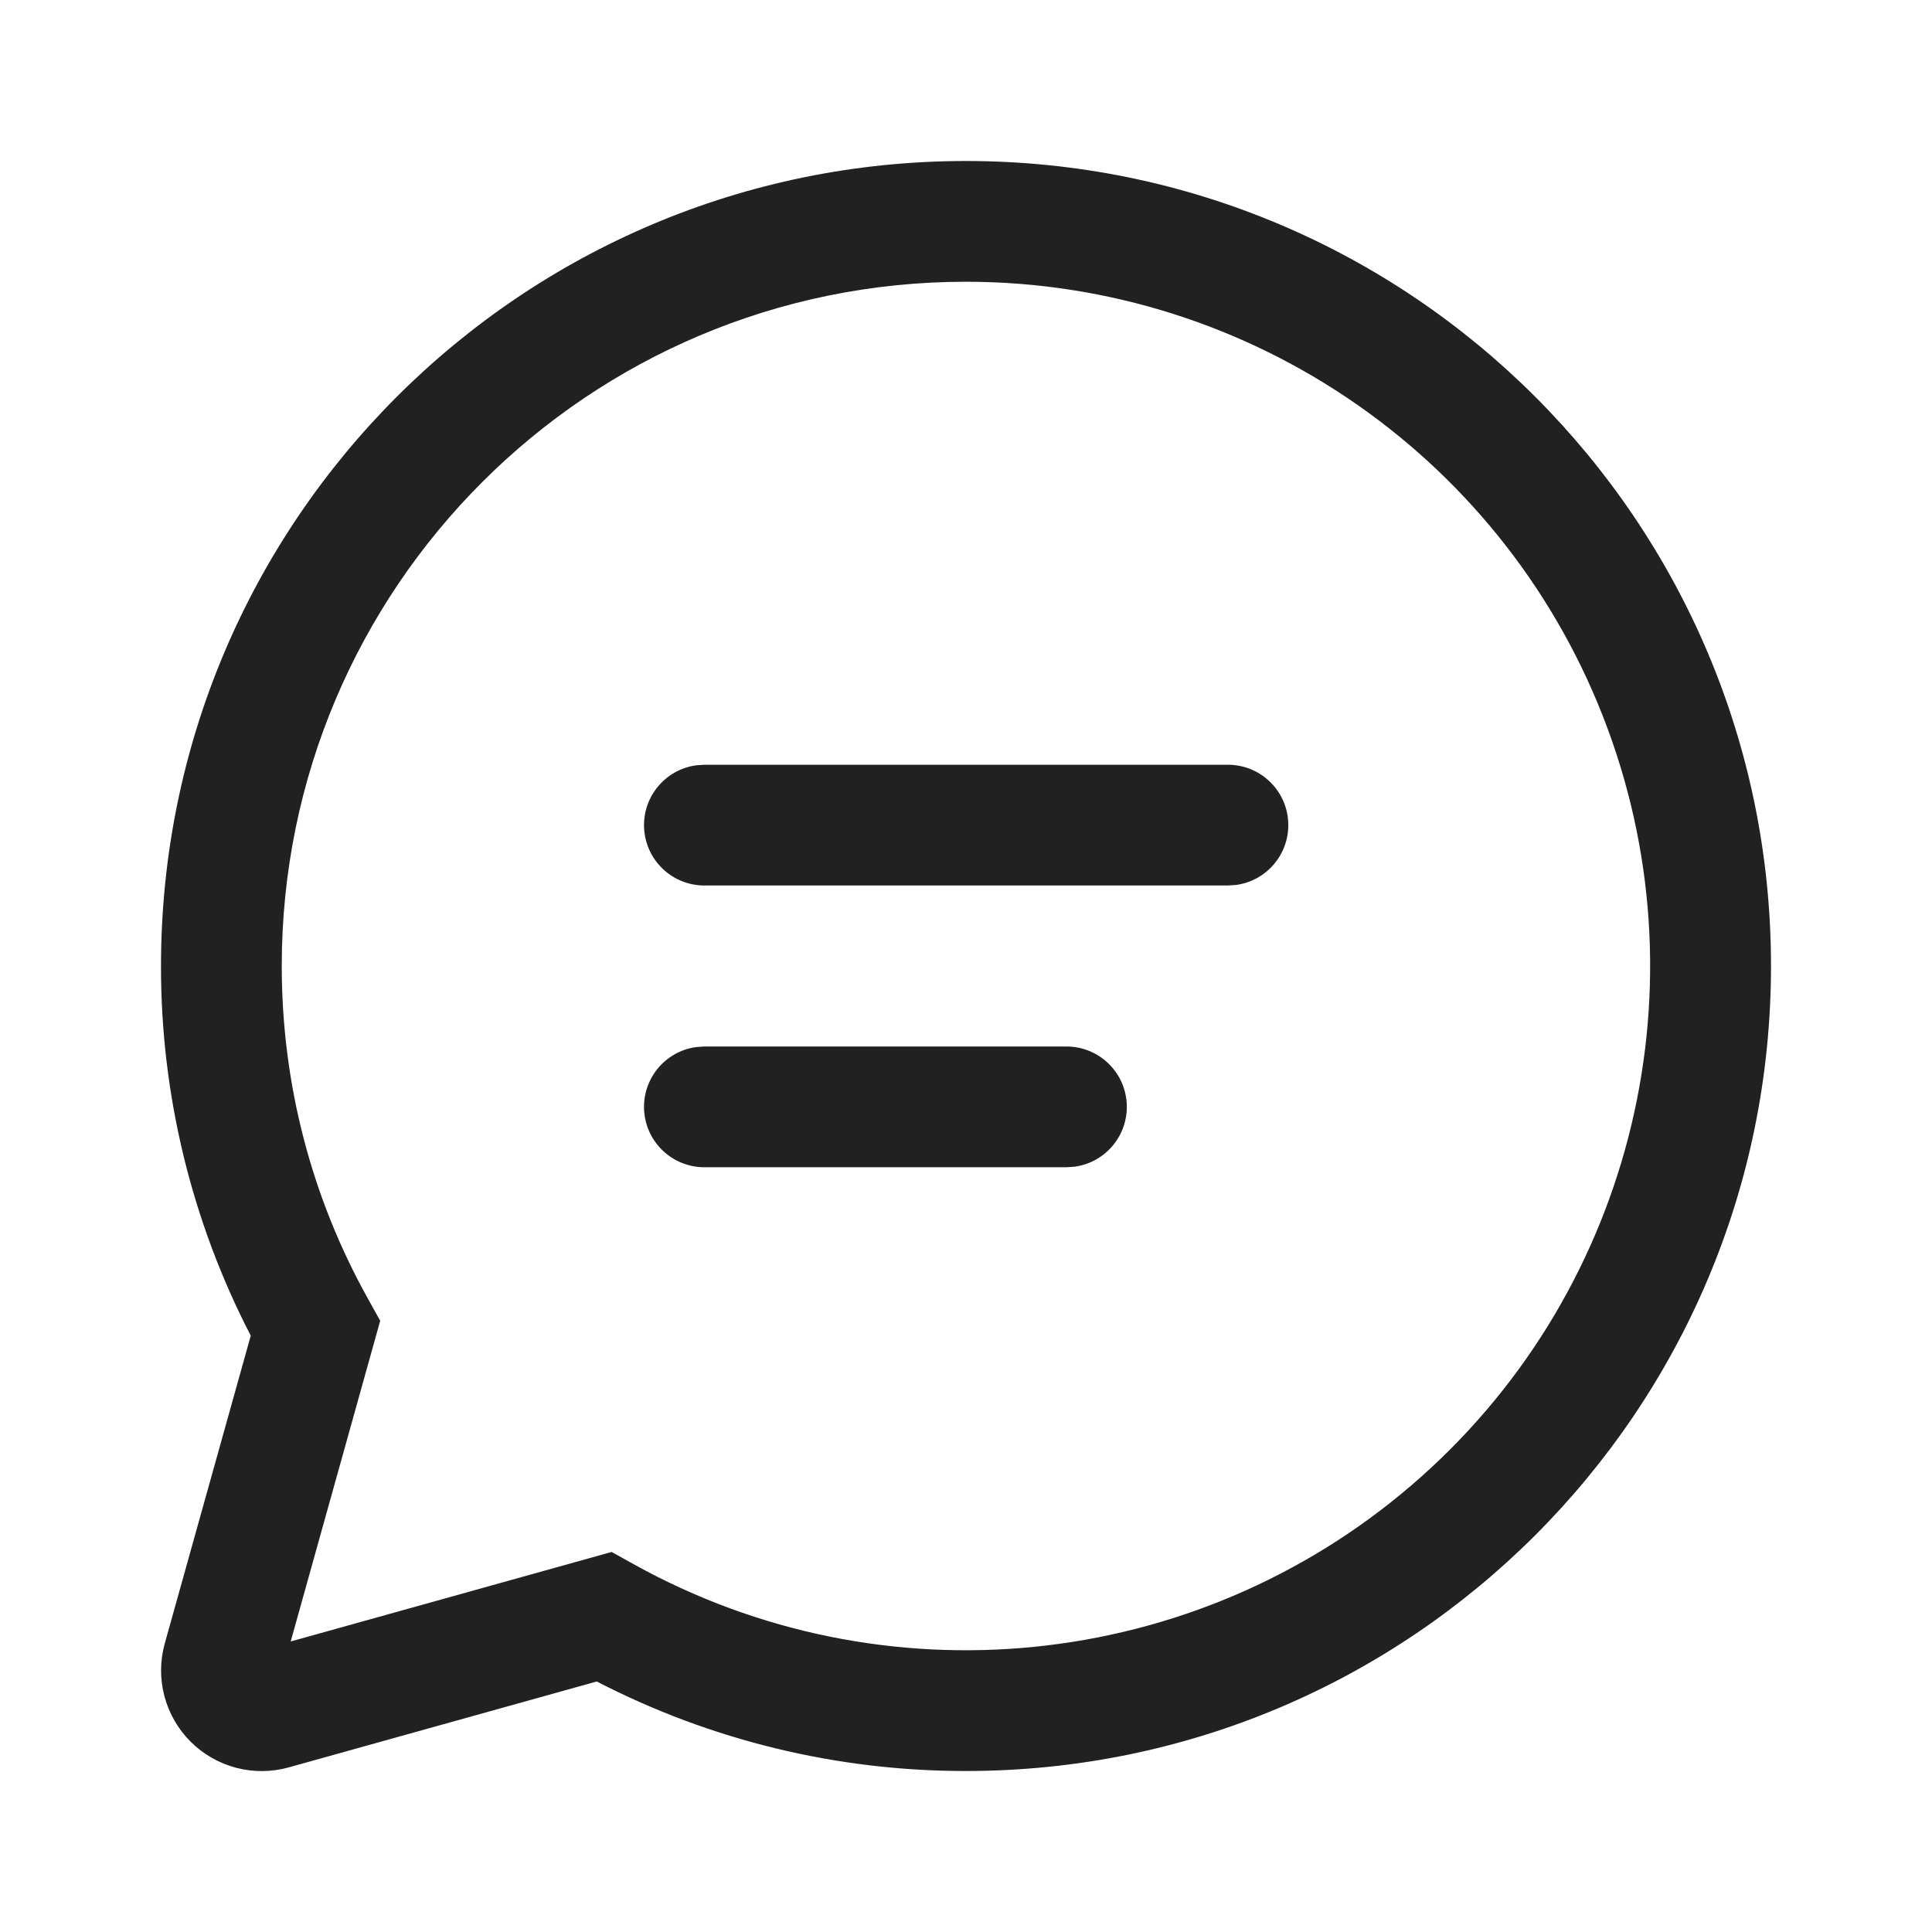
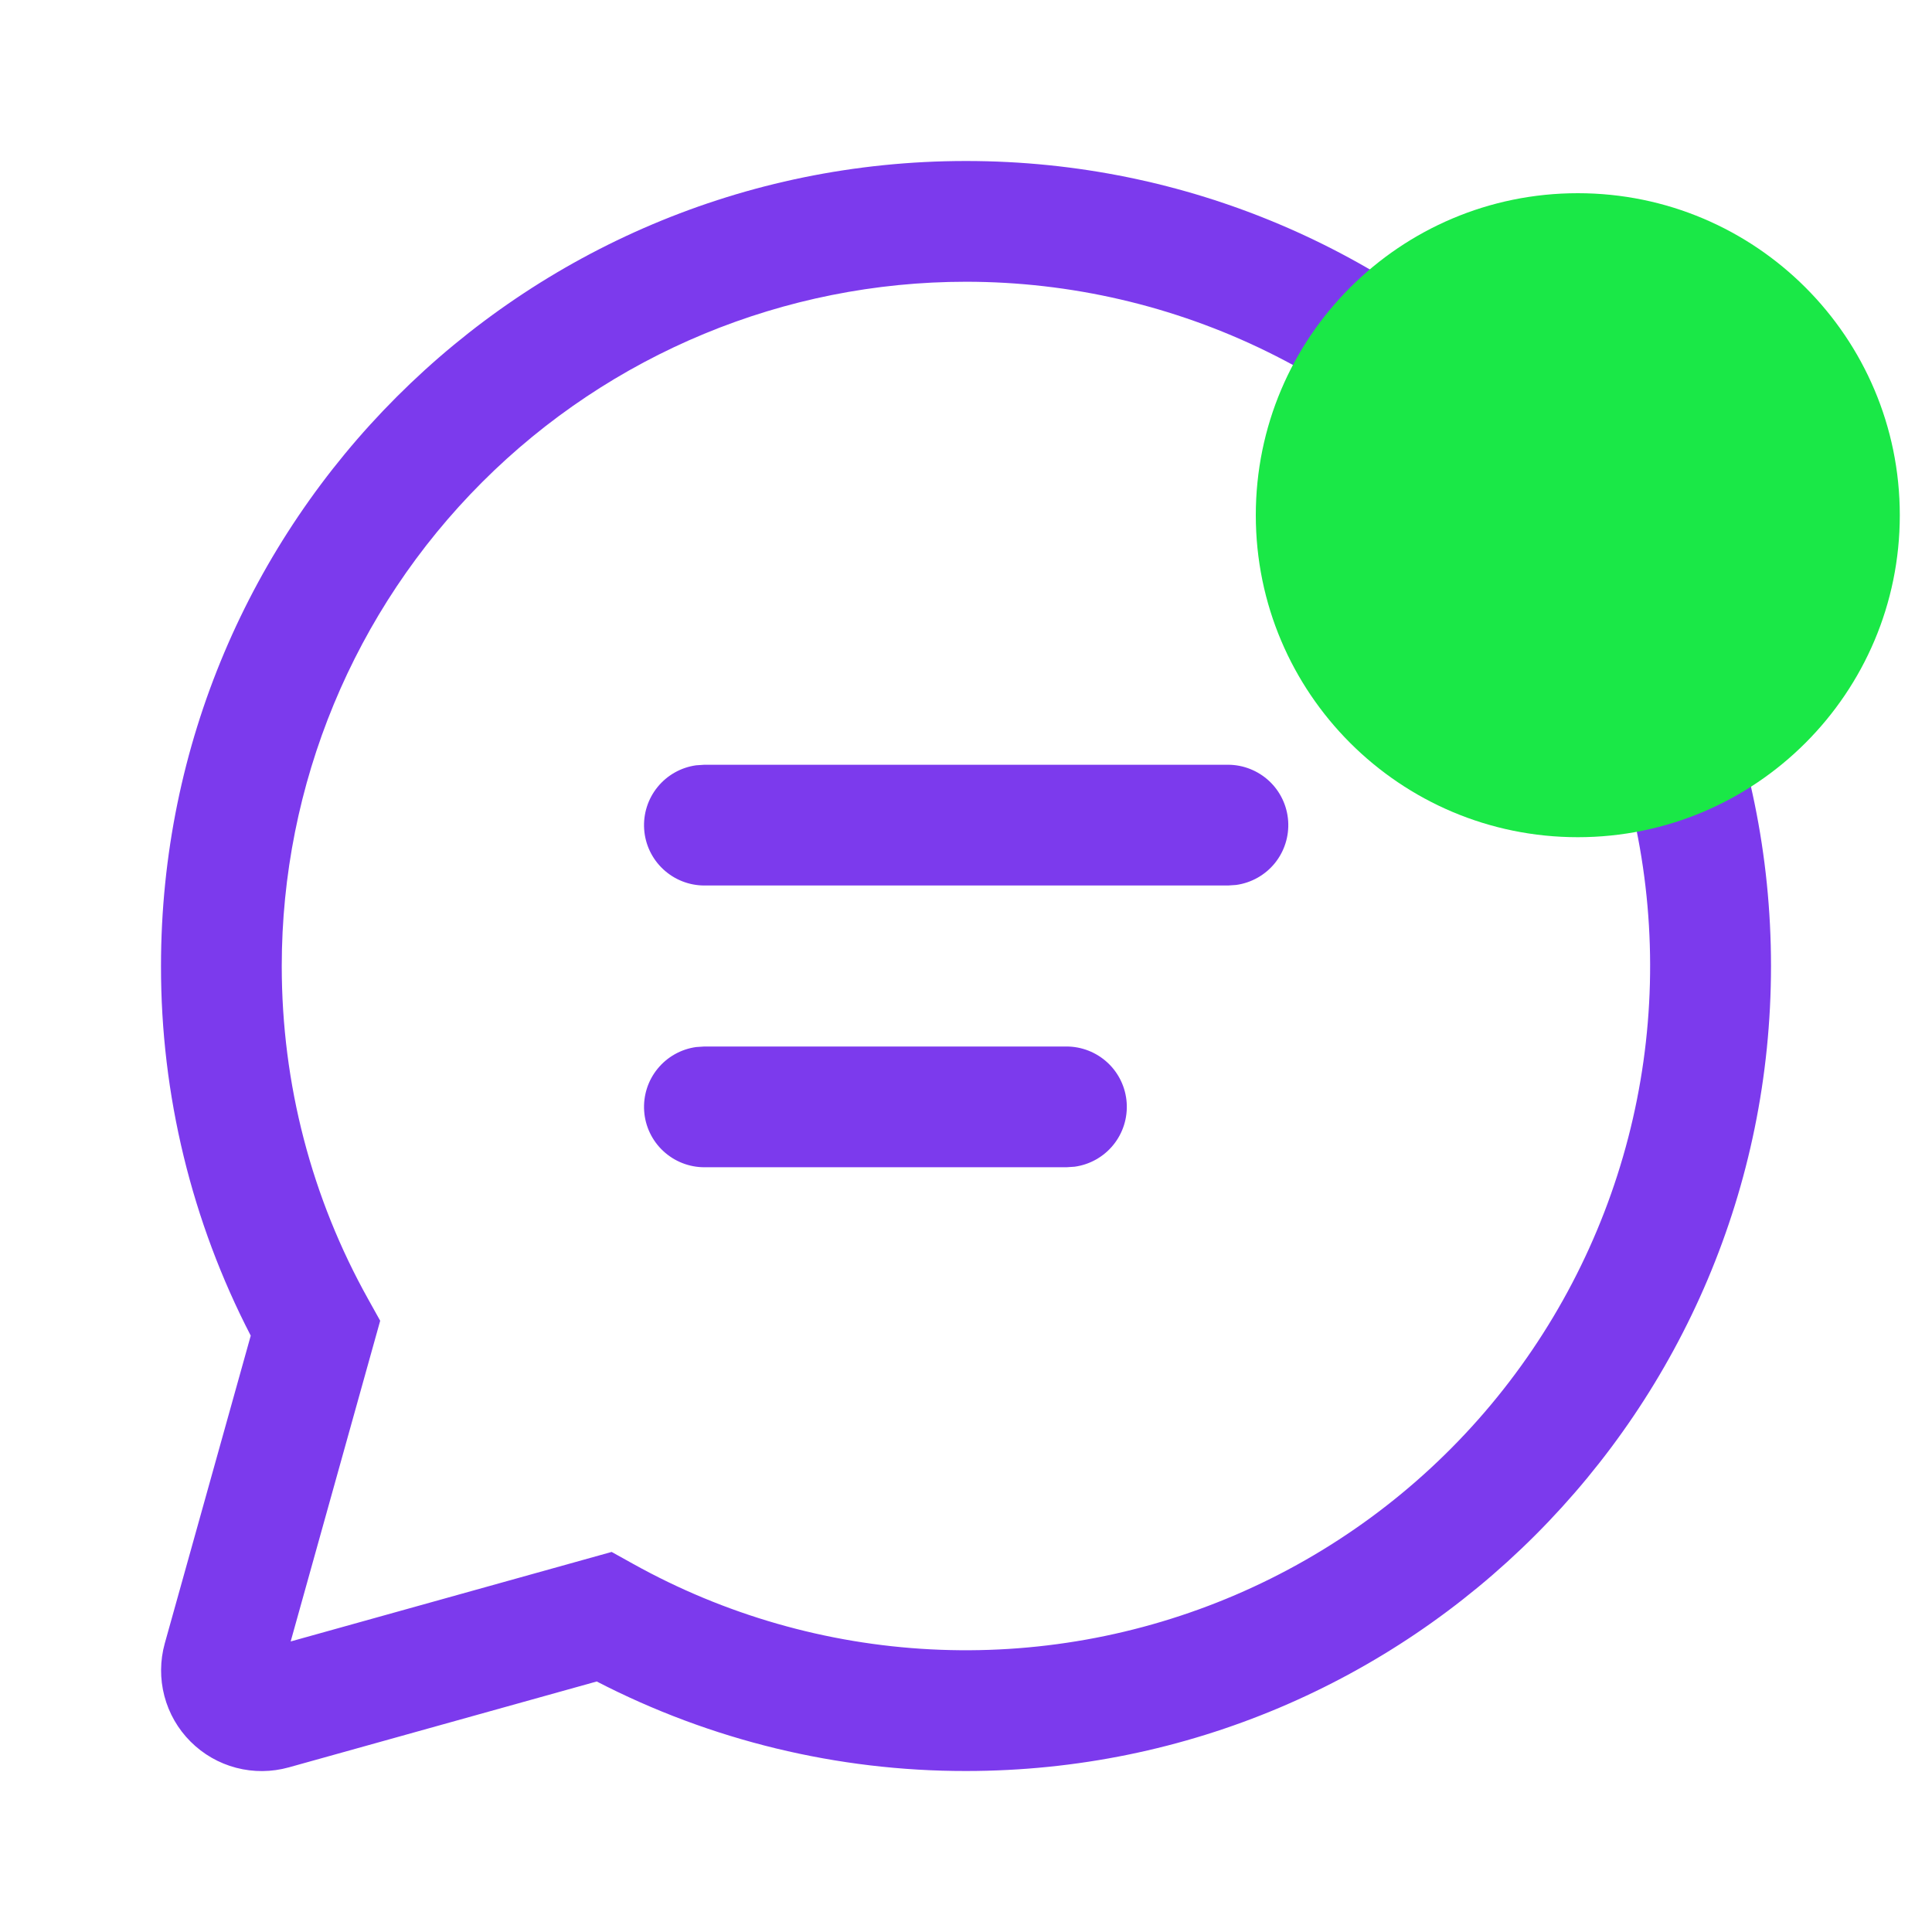
- <svg xmlns="http://www.w3.org/2000/svg" width="24" height="24" fill="none" viewBox="0 0 24 24">
-   <path d="M12 2c5.523 0 10 4.477 10 10s-4.477 10-10 10a9.96 9.96 0 0 1-4.587-1.112l-3.826 1.067a1.25 1.25 0 0 1-1.54-1.54l1.068-3.823A9.96 9.96 0 0 1 2 12C2 6.477 6.477 2 12 2Zm0 1.5A8.5 8.5 0 0 0 3.5 12c0 1.47.373 2.883 1.073 4.137l.15.27-1.112 3.984 3.987-1.112.27.15A8.5 8.5 0 1 0 12 3.5ZM8.75 13h4.498a.75.75 0 0 1 .102 1.493l-.102.007H8.75a.75.75 0 0 1-.102-1.493L8.75 13h4.498H8.75Zm0-3.5h6.505a.75.75 0 0 1 .101 1.493l-.101.007H8.75a.75.75 0 0 1-.102-1.493L8.75 9.5h6.505H8.75Z" fill="#212121" />
+ <svg xmlns="http://www.w3.org/2000/svg" width="60" height="60" viewBox="0 0 60 60" fill="none">
+   <path d="M30 5C43.807 5 55 16.192 55 30C55 43.807 43.807 55 30 55C26.01 55.005 22.077 54.052 18.532 52.22L8.967 54.888C8.434 55.036 7.87 55.041 7.334 54.9C6.798 54.76 6.31 54.479 5.918 54.087C5.526 53.696 5.245 53.207 5.105 52.671C4.964 52.135 4.969 51.571 5.117 51.038L7.787 41.48C5.951 37.932 4.995 33.995 5 30C5 16.192 16.192 5 30 5ZM30 8.75C24.364 8.75 18.959 10.989 14.974 14.974C10.989 18.959 8.75 24.364 8.75 30C8.75 33.675 9.682 37.208 11.432 40.343L11.807 41.017L9.027 50.977L18.995 48.197L19.67 48.572C22.506 50.149 25.665 51.056 28.906 51.222C32.146 51.389 35.382 50.811 38.365 49.533C41.347 48.255 43.998 46.311 46.112 43.85C48.227 41.389 49.75 38.477 50.565 35.336C51.38 32.195 51.465 28.909 50.813 25.73C50.161 22.552 48.789 19.565 46.804 16.998C44.819 14.432 42.272 12.354 39.359 10.924C36.446 9.494 33.245 8.751 30 8.75ZM21.875 32.5H33.12C33.595 32.5 34.052 32.681 34.4 33.005C34.747 33.329 34.958 33.773 34.99 34.247C35.022 34.721 34.874 35.19 34.574 35.558C34.274 35.927 33.846 36.168 33.375 36.233L33.12 36.25H21.875C21.4 36.25 20.943 36.069 20.596 35.745C20.248 35.421 20.037 34.977 20.005 34.503C19.973 34.029 20.121 33.56 20.421 33.192C20.721 32.823 21.149 32.582 21.62 32.517L21.875 32.5ZM21.875 23.75H38.138C38.612 23.751 39.069 23.932 39.416 24.256C39.763 24.581 39.973 25.025 40.005 25.498C40.037 25.972 39.888 26.441 39.589 26.809C39.289 27.177 38.86 27.418 38.39 27.483L38.138 27.5H21.875C21.4 27.5 20.943 27.319 20.596 26.995C20.248 26.671 20.037 26.227 20.005 25.753C19.973 25.279 20.121 24.81 20.421 24.442C20.721 24.073 21.149 23.832 21.62 23.767L21.875 23.75Z" fill="#7C3AED" />
+   <circle cx="49" cy="16" r="10" fill="#1AE847" />
</svg>
